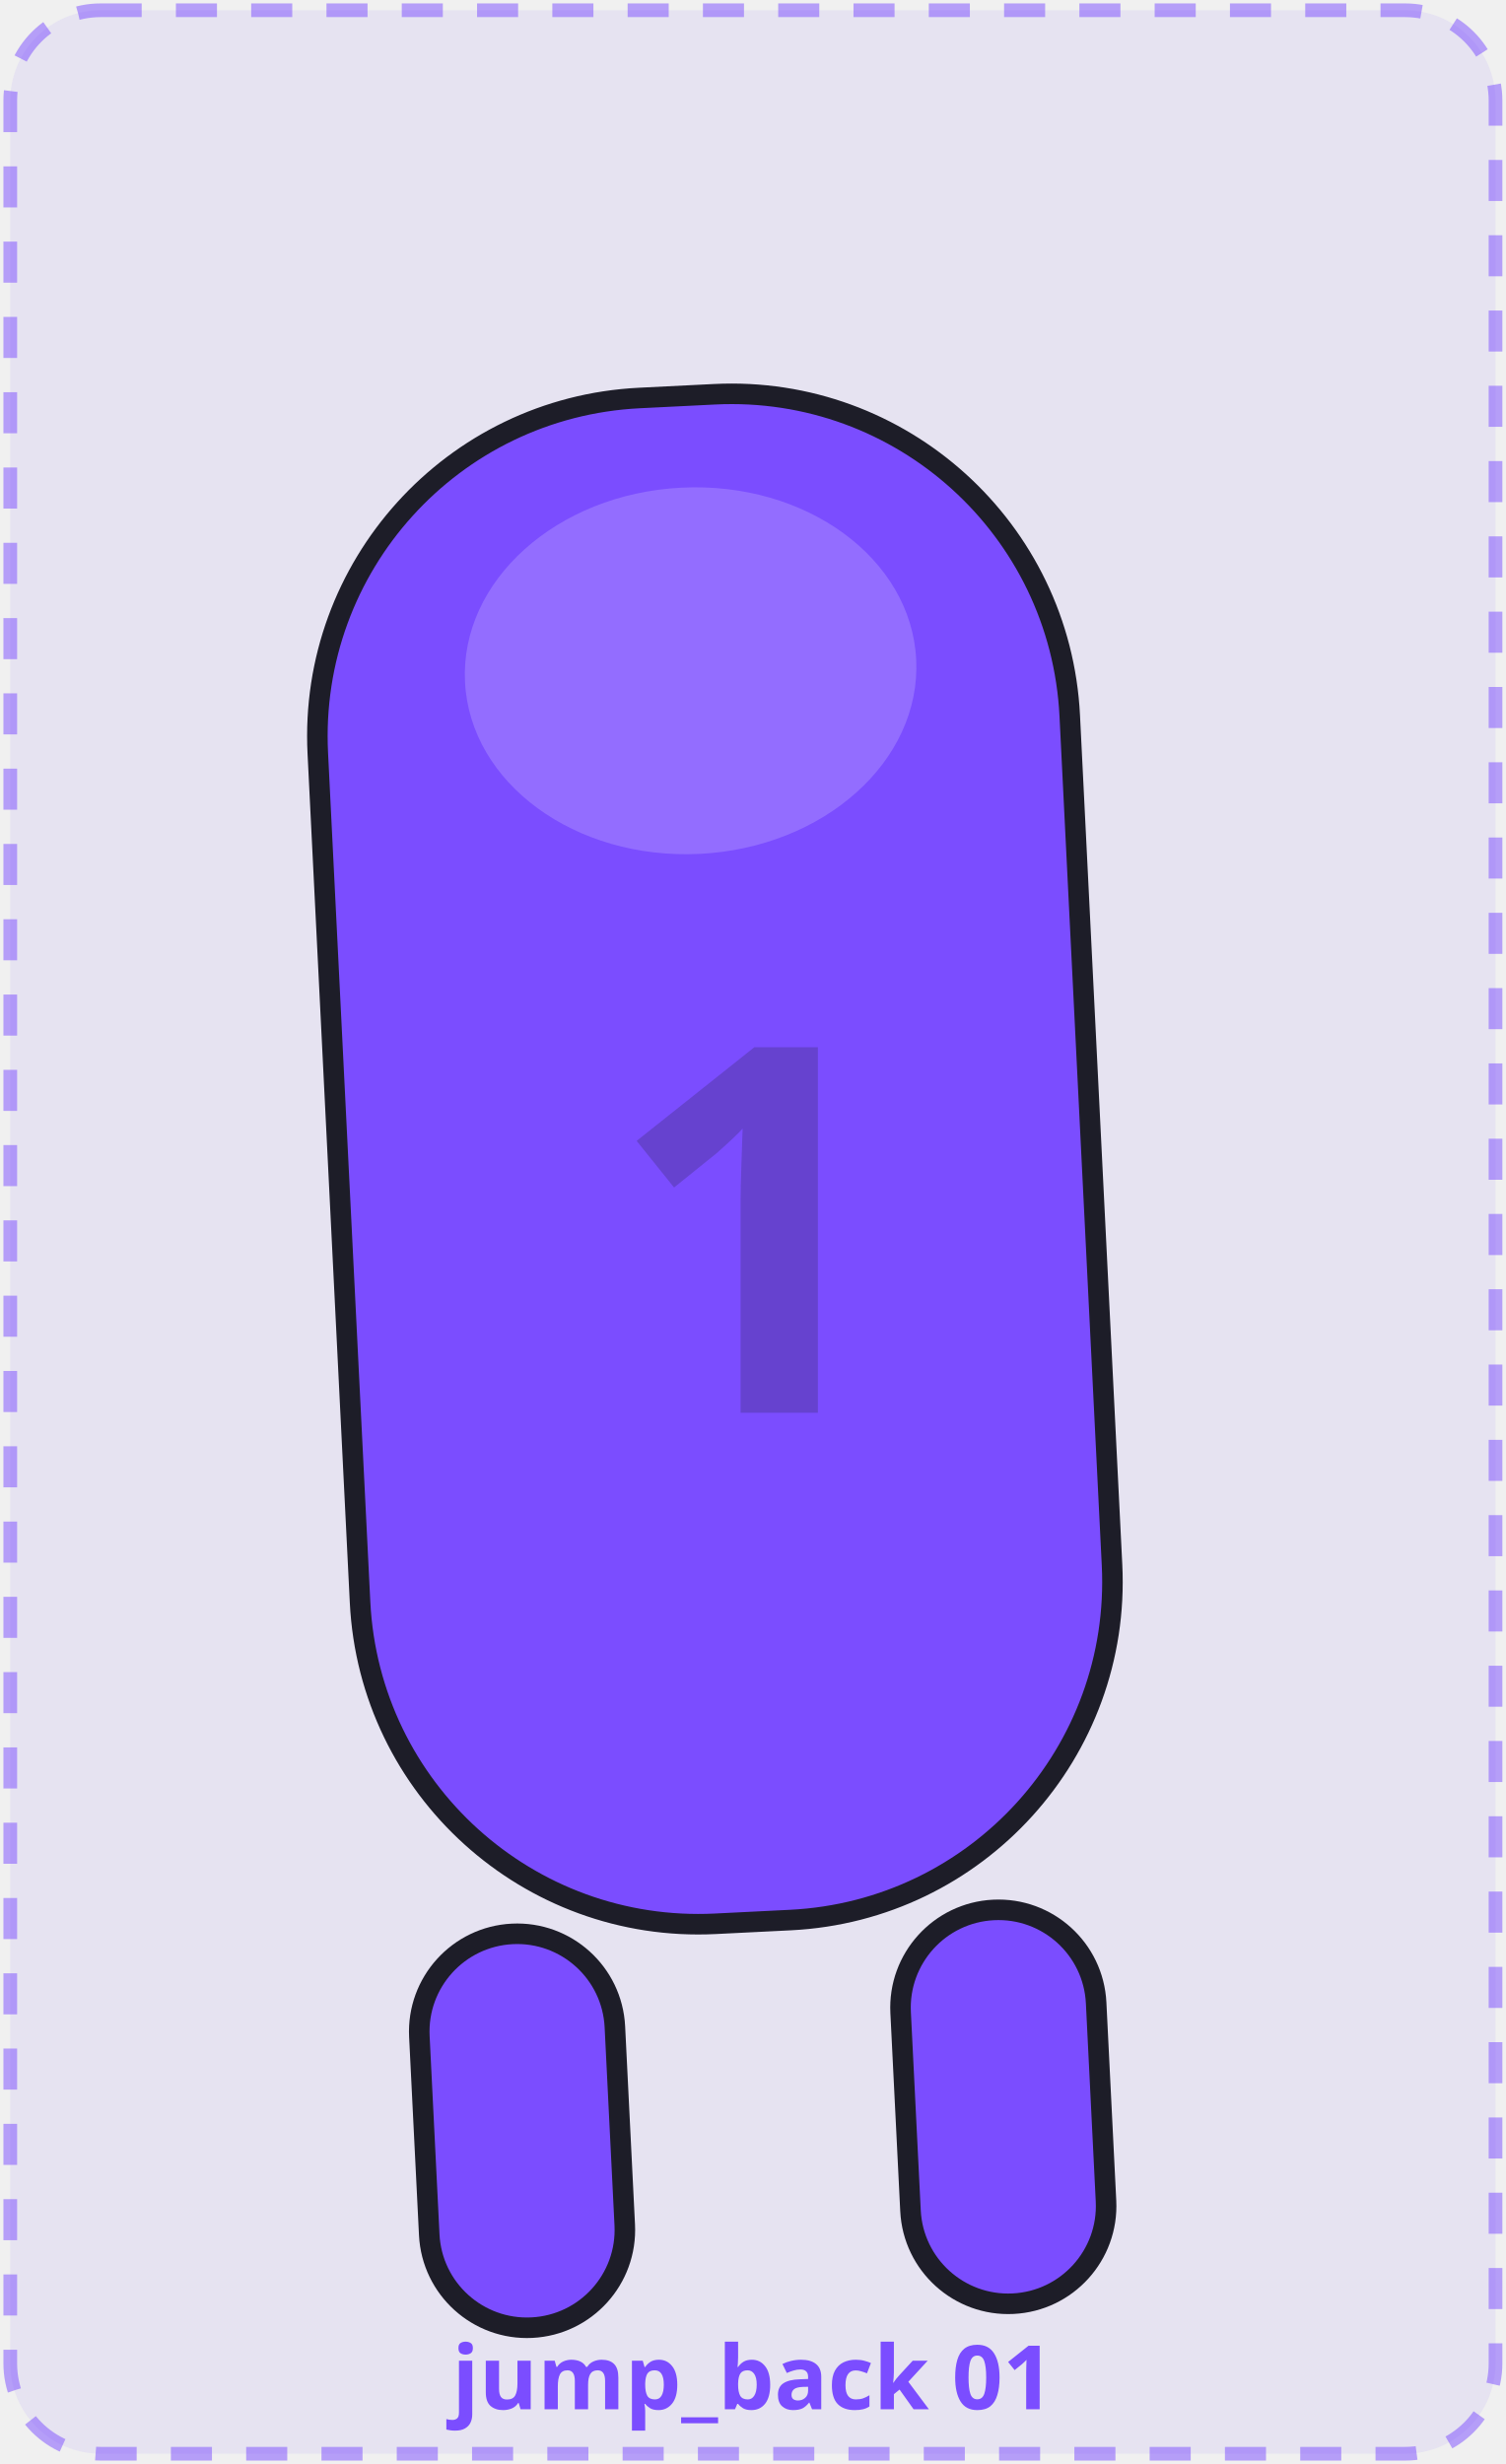
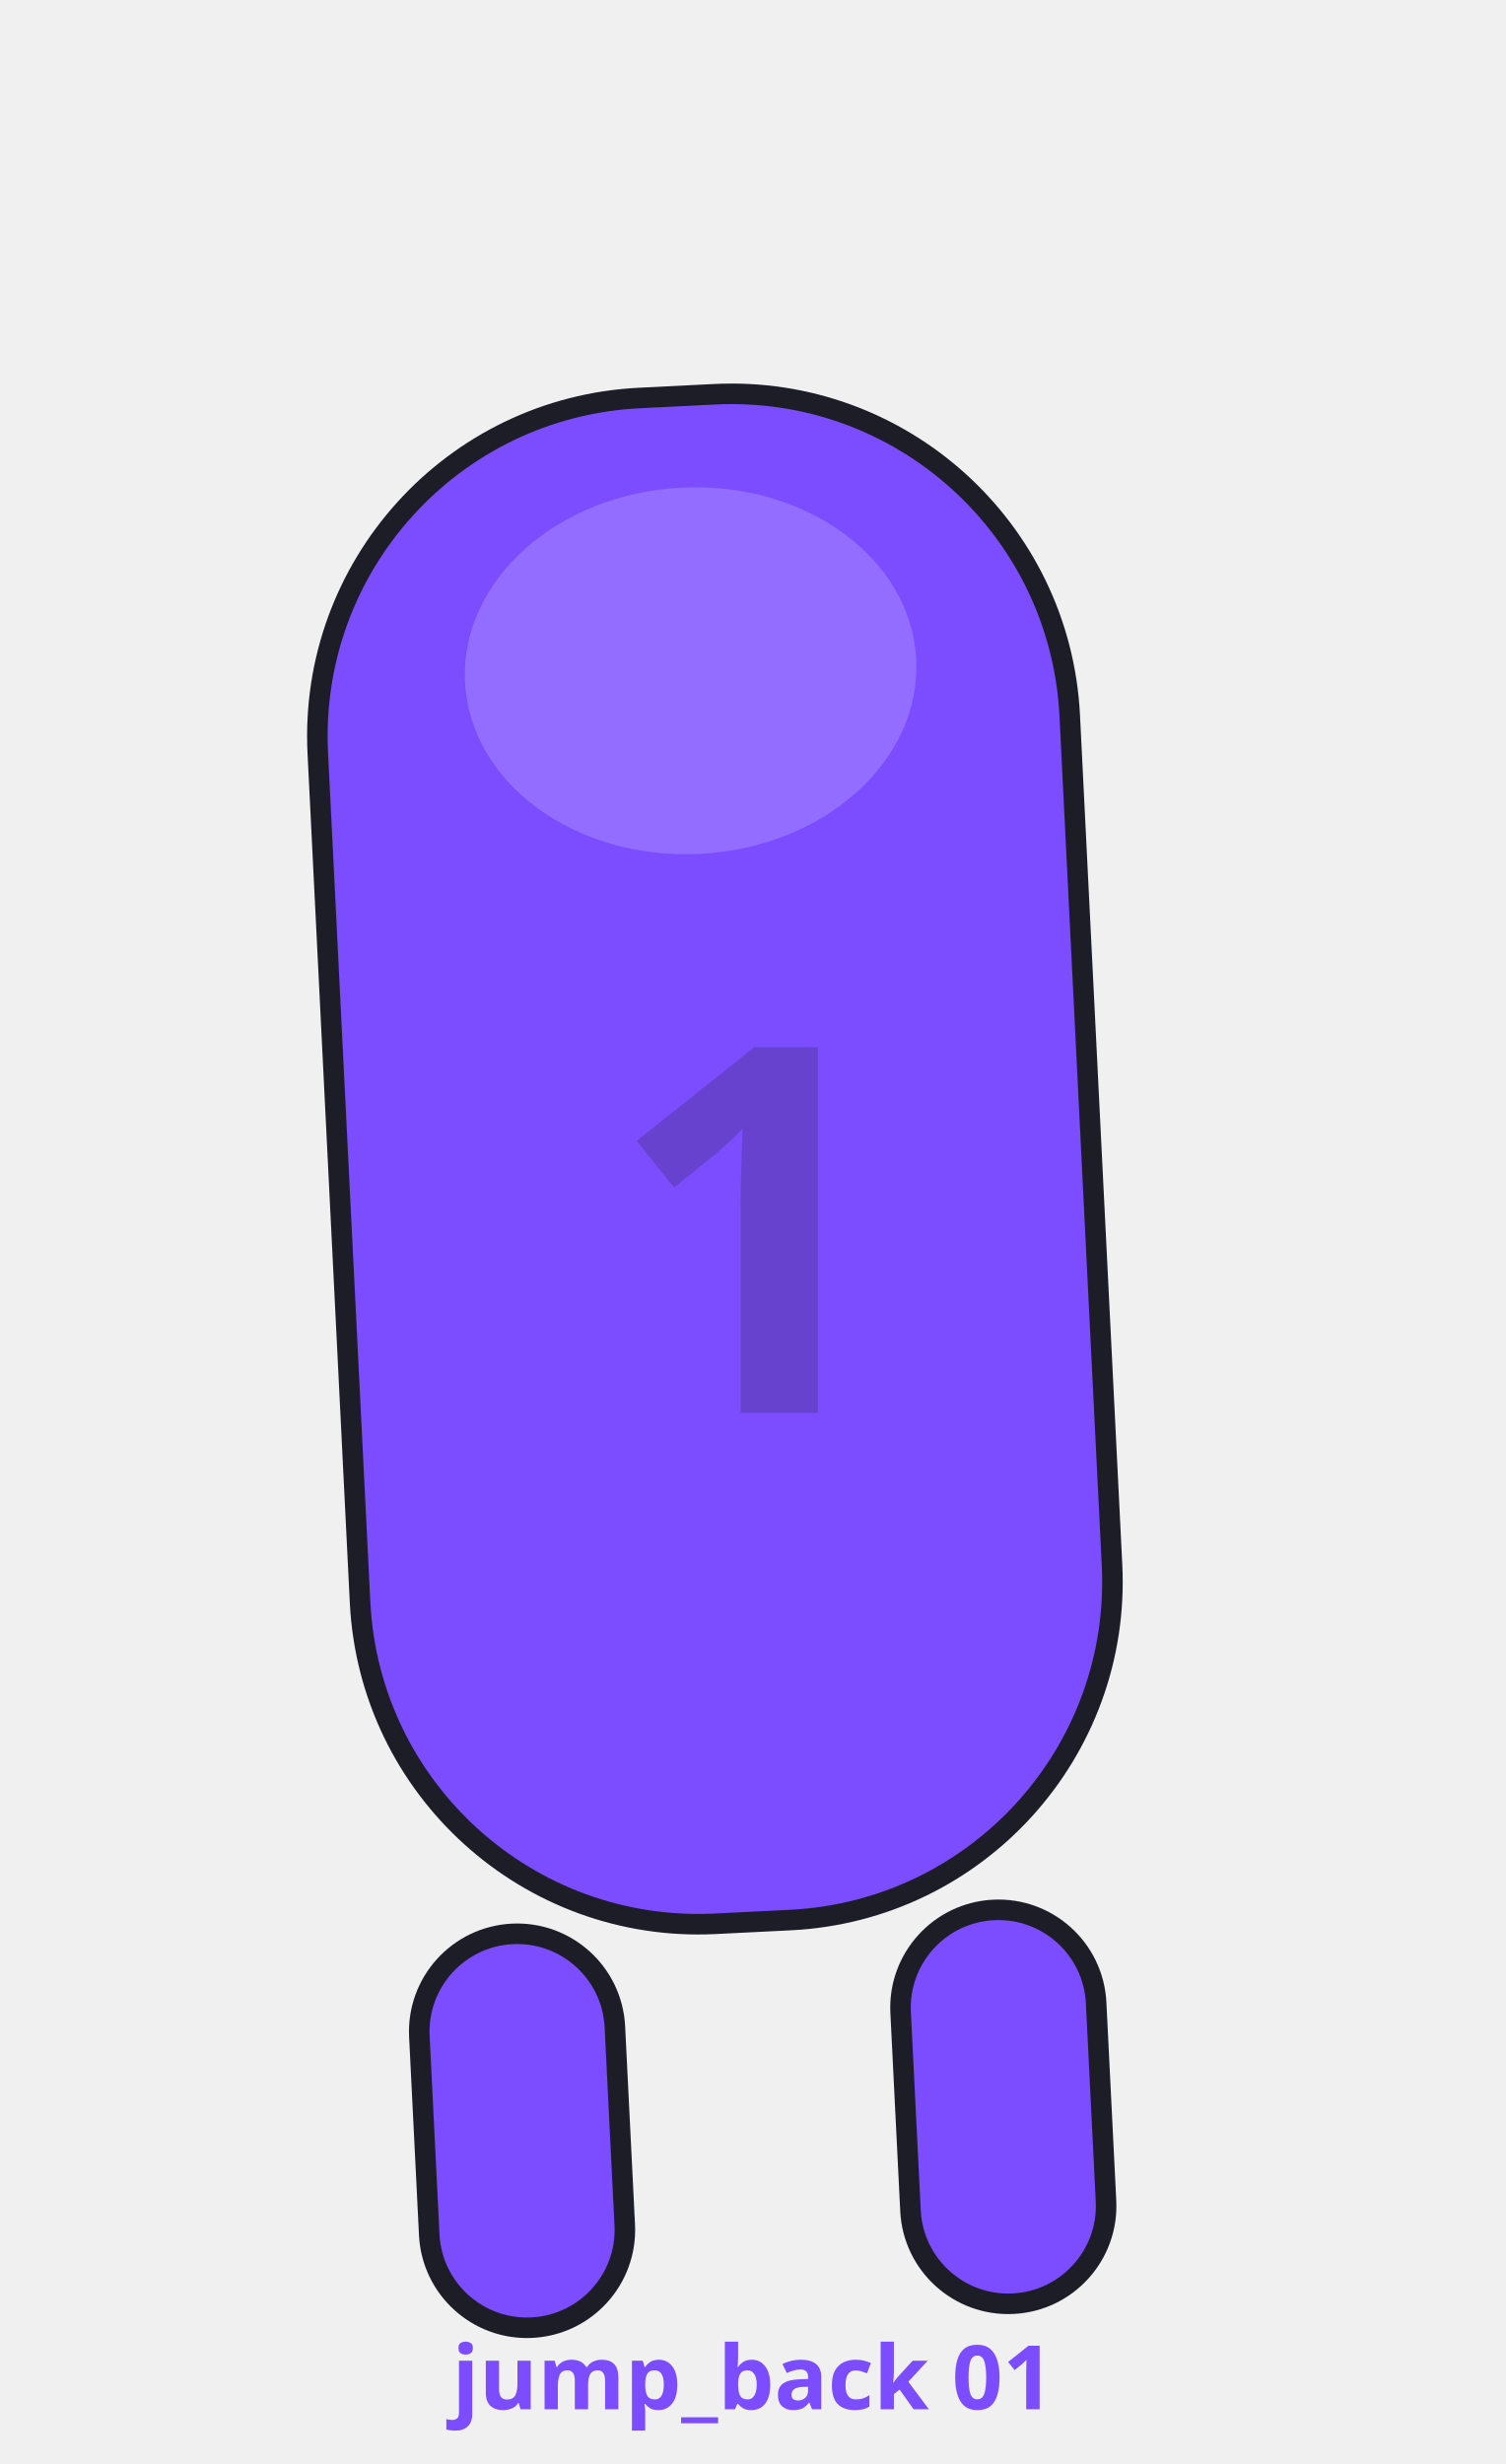
<svg xmlns="http://www.w3.org/2000/svg" width="220" height="360" viewBox="0 0 220 360">
-   <rect x="1.5" y="1.5" width="217" height="357" rx="13.2" fill="#7b4dff" fill-opacity="0.08" stroke="#7b4dff" stroke-opacity="0.5" stroke-width="2" stroke-dasharray="6 5" />
  <g transform="rotate(-2.85 110 280.8)">
    <rect x="60.5" y="280.8" width="28.6" height="57.6" rx="14.3" fill="#7b4dff" stroke="#1d1d28" stroke-width="3" />
    <rect x="130.9" y="280.8" width="28.6" height="57.6" rx="14.3" fill="#7b4dff" stroke="#1d1d28" stroke-width="3" />
    <rect x="55" y="57.6" width="110" height="223.2" rx="49.5" fill="#7b4dff" stroke="#1d1d28" stroke-width="3" />
    <ellipse cx="110" cy="97.776" rx="33" ry="26.784" fill="#ffffff" fill-opacity="0.18" />
  </g>
  <text x="110" y="180" font-family="system-ui, sans-serif" font-weight="900" font-size="74.8" fill="#1d1d28" fill-opacity="0.22" text-anchor="middle" dominant-baseline="middle">1</text>
  <text x="110" y="352" font-family="system-ui, sans-serif" font-weight="700" font-size="13" fill="#7b4dff" text-anchor="middle">jump_back 01</text>
</svg>
